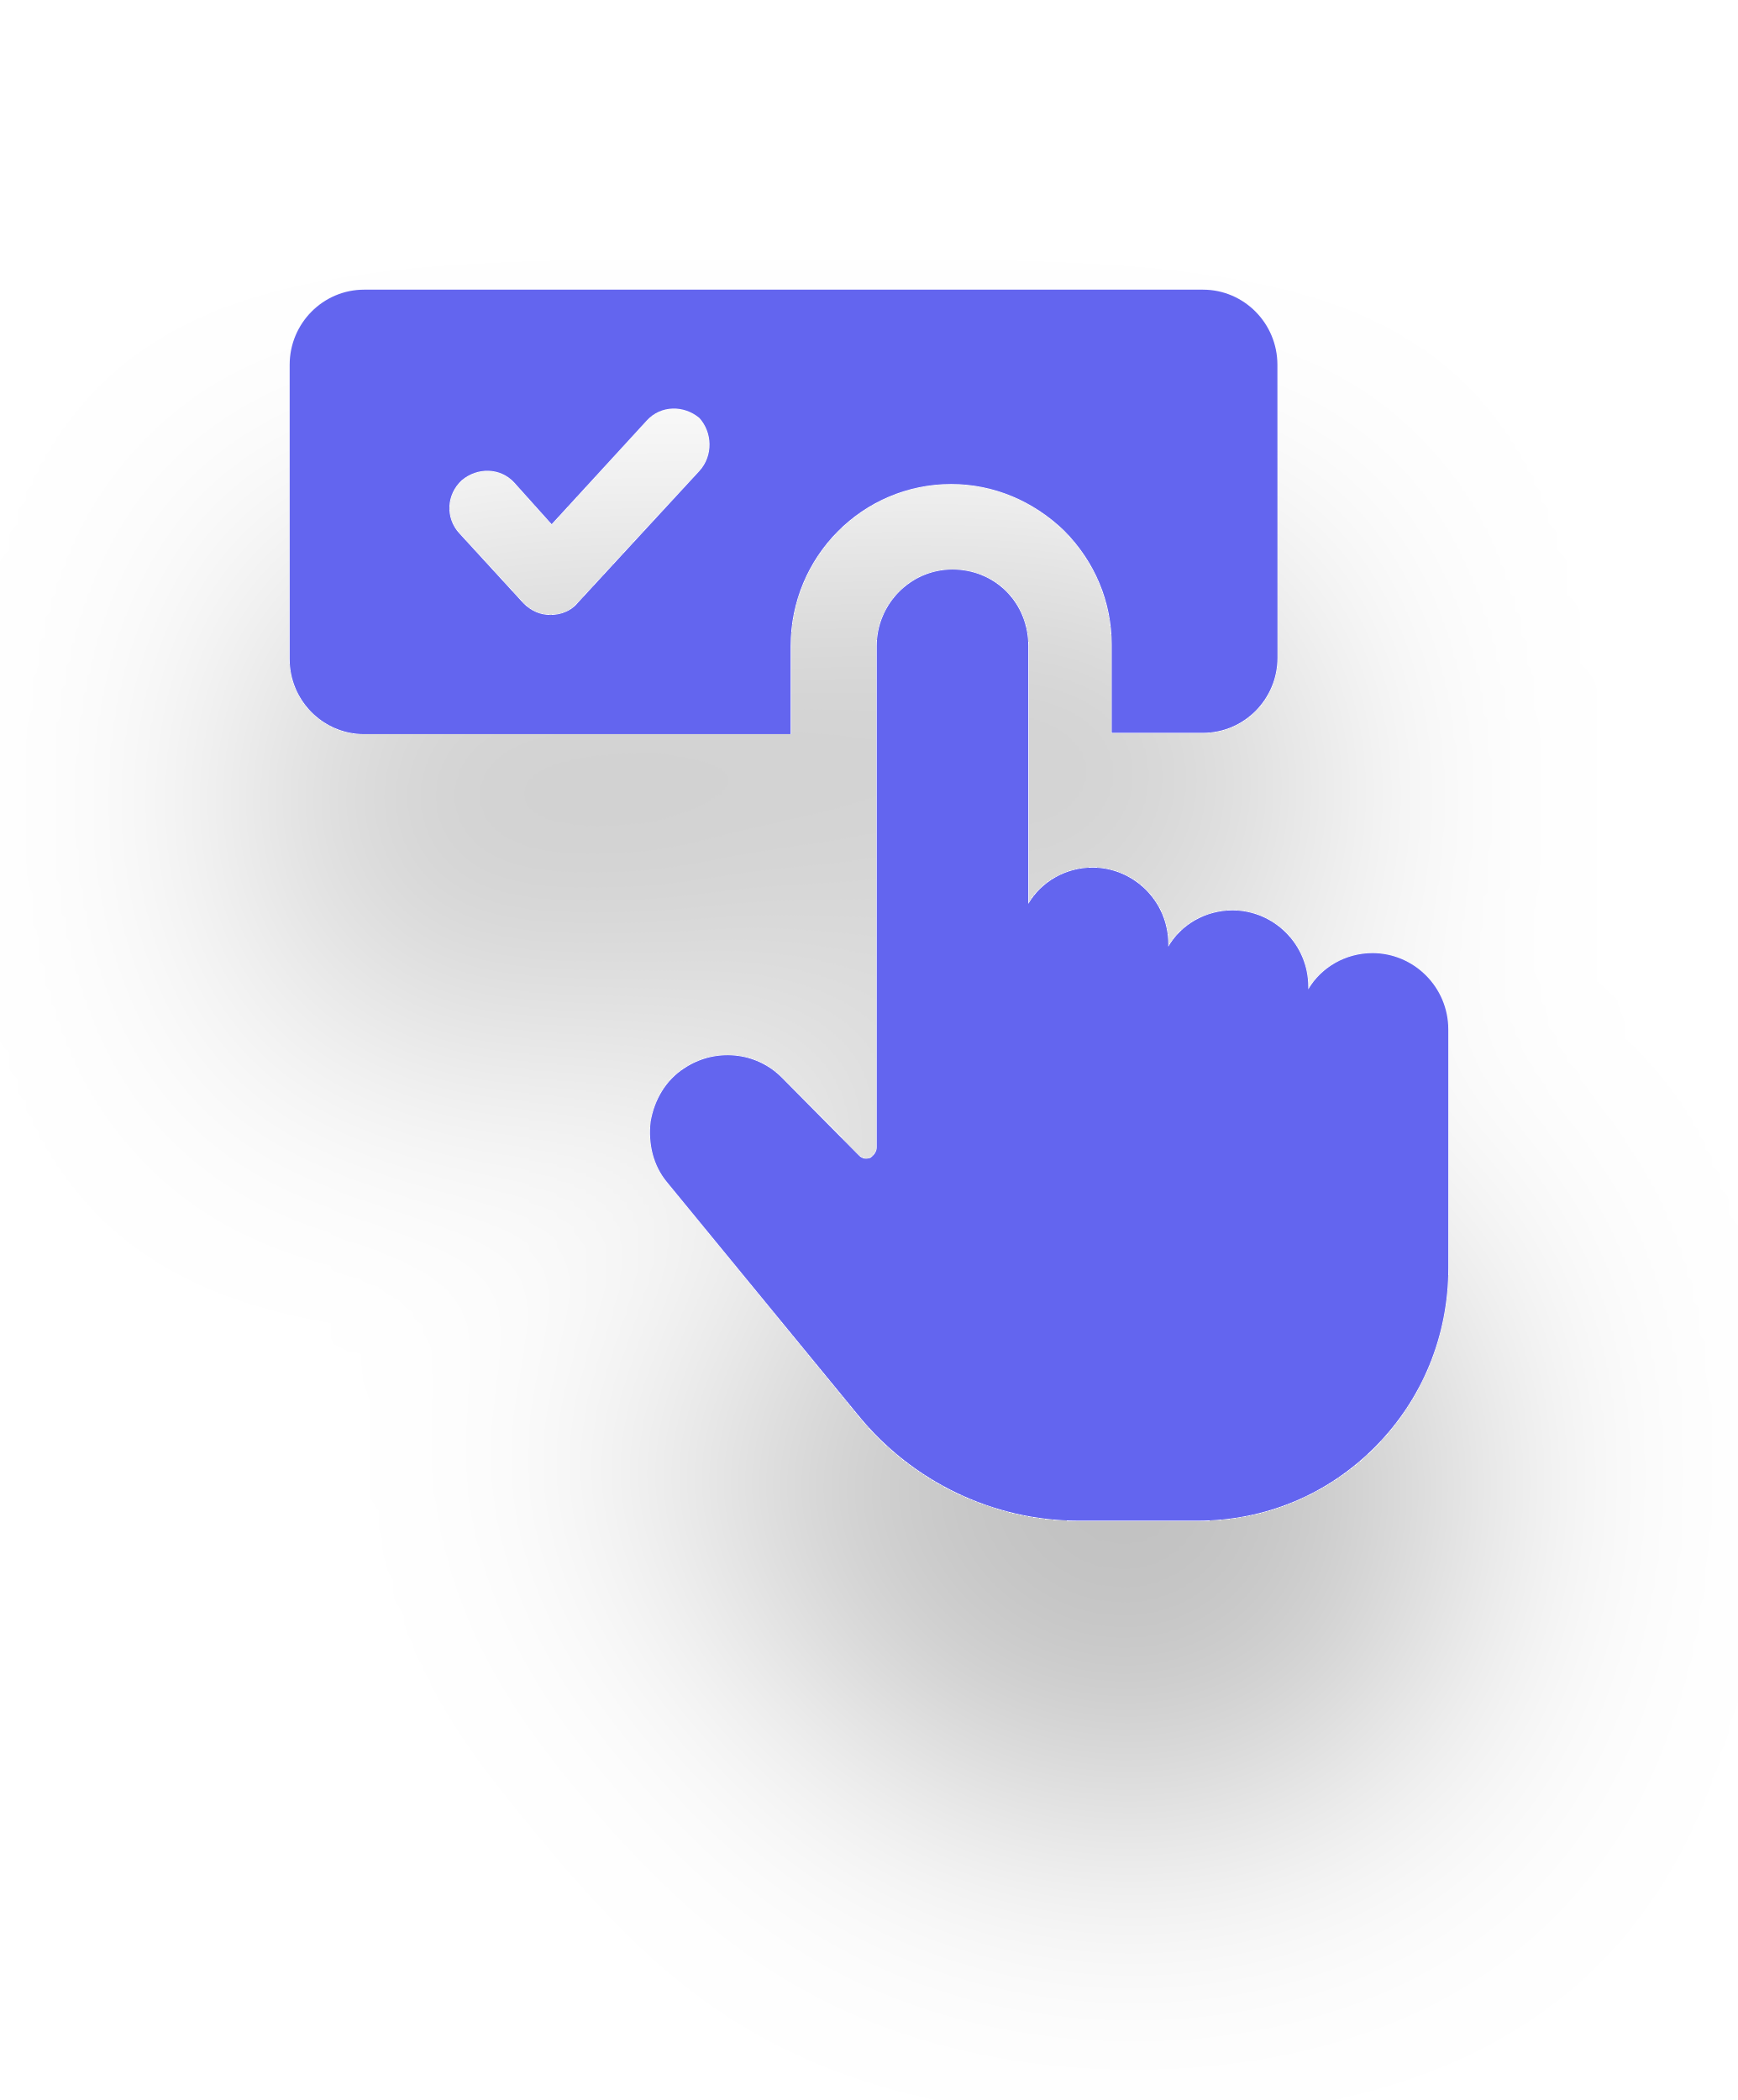
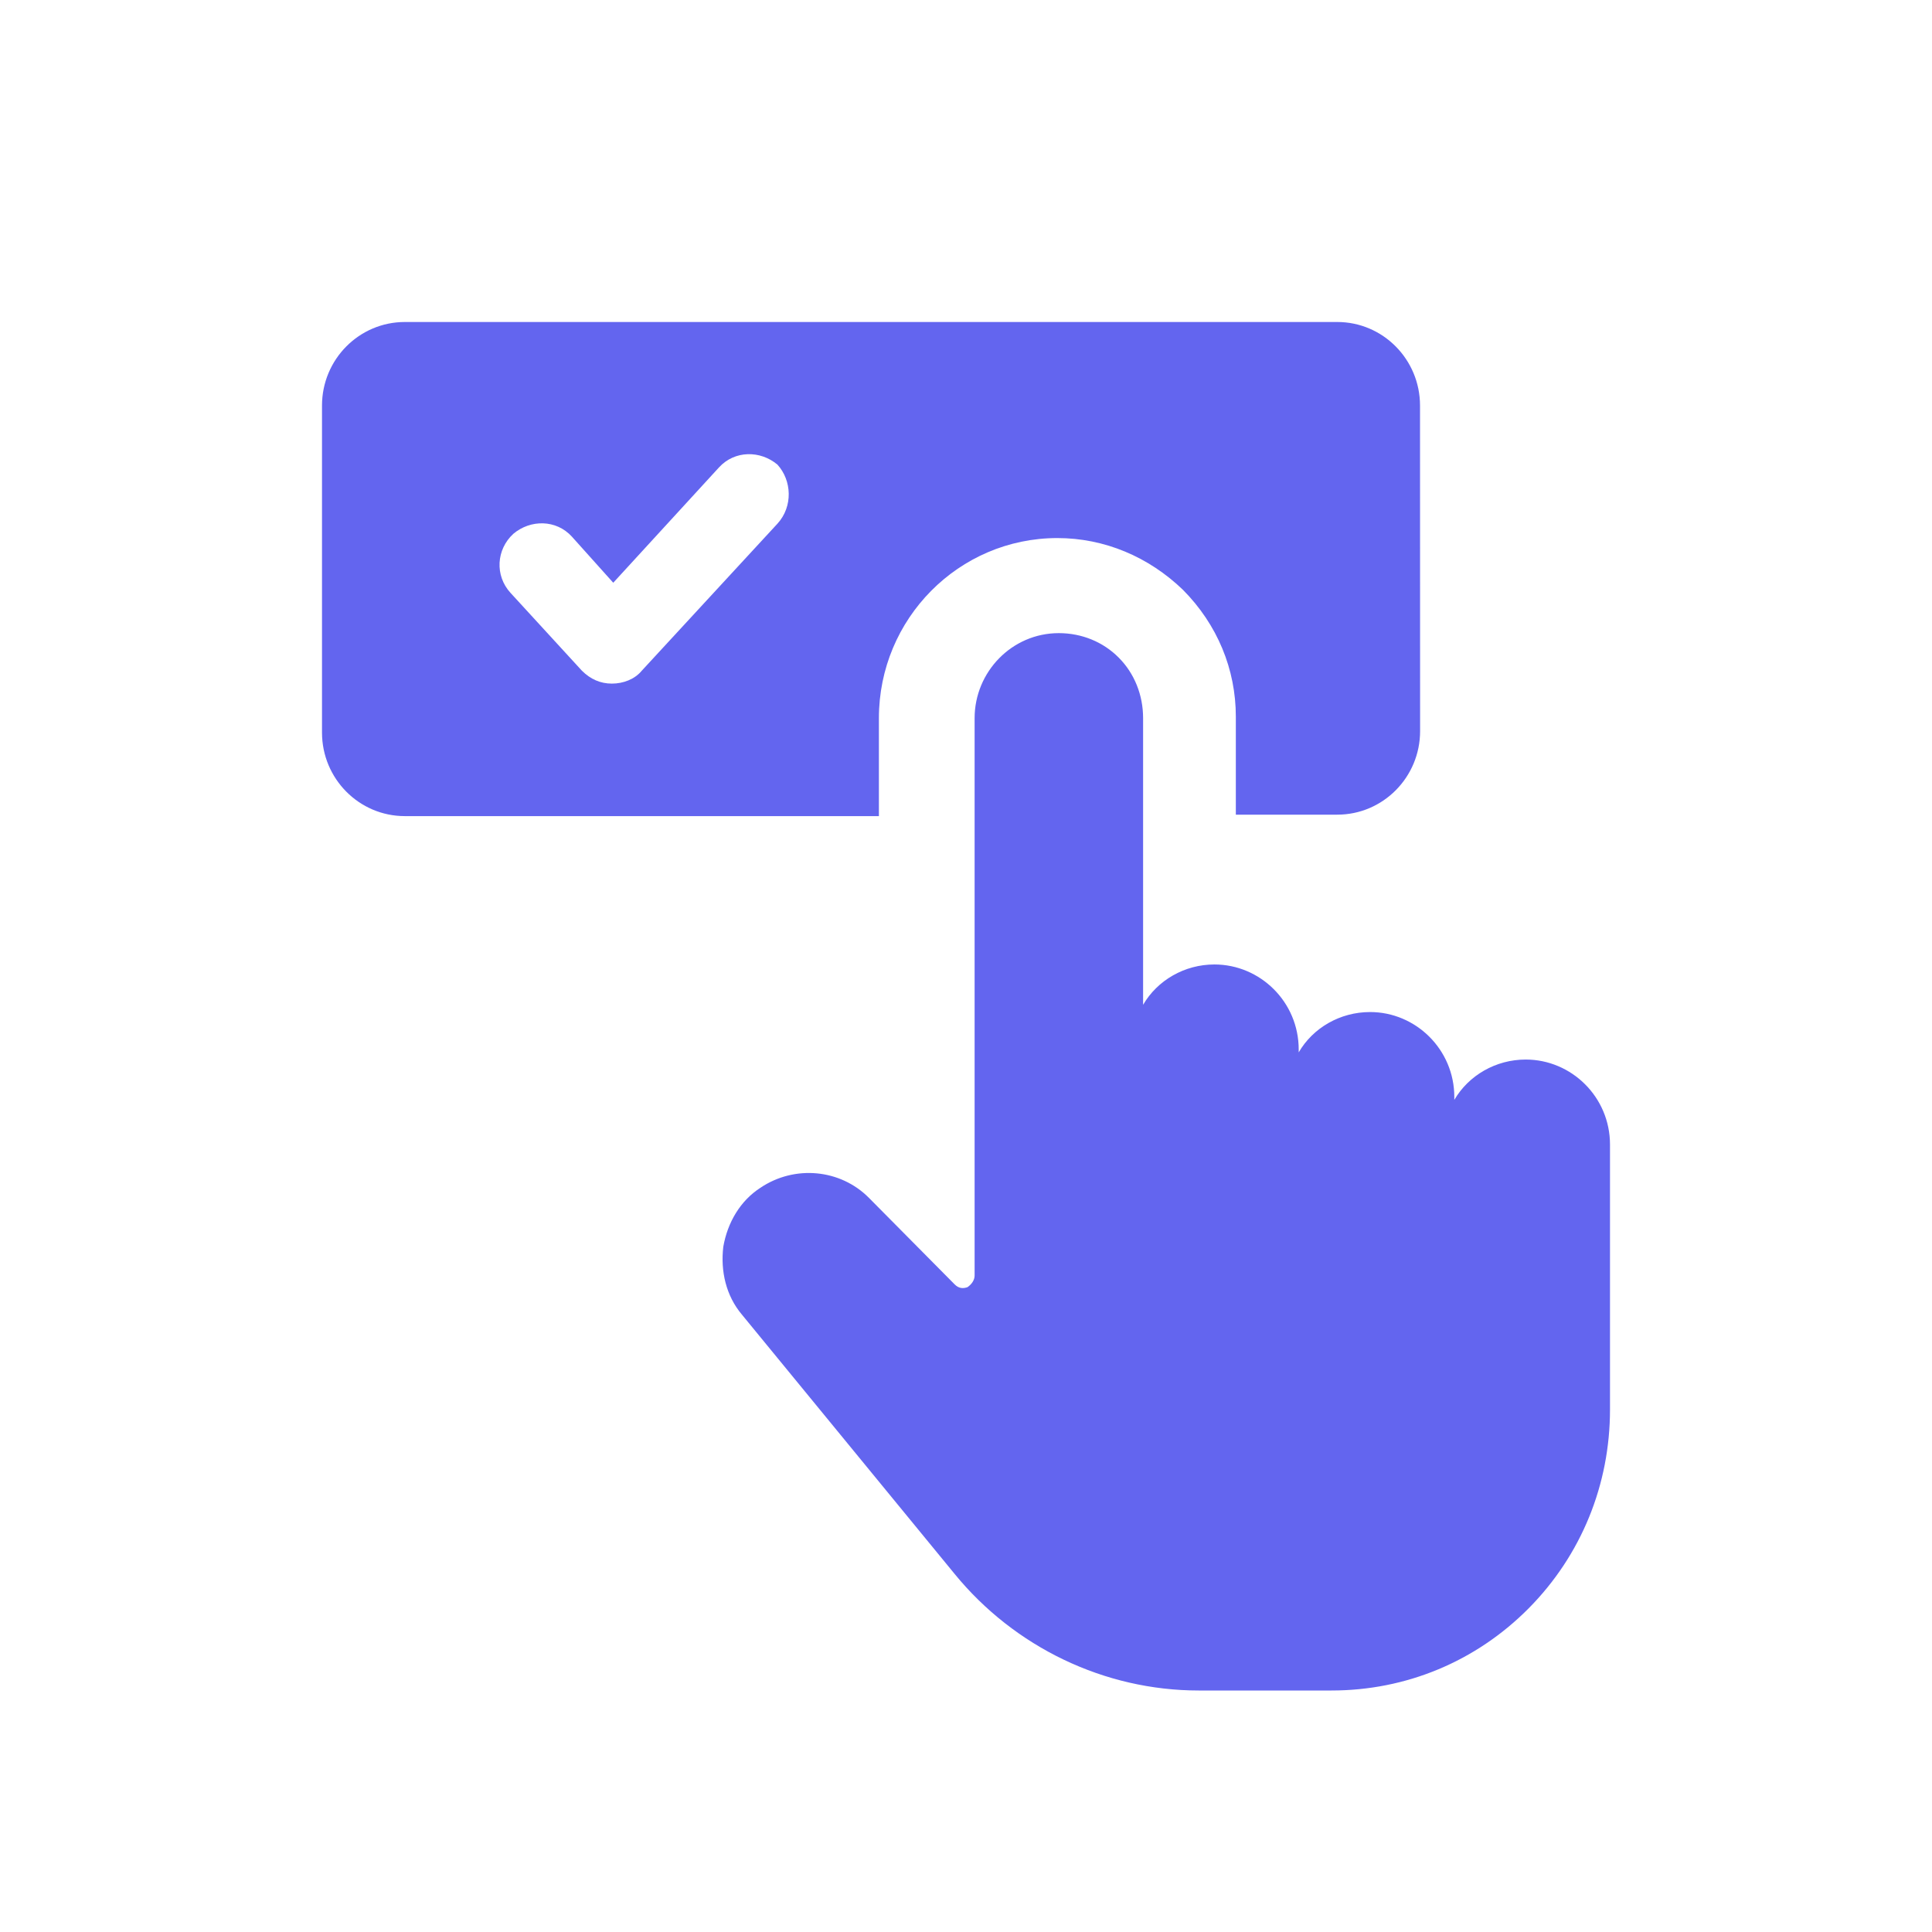
- <svg xmlns="http://www.w3.org/2000/svg" width="24" height="29" viewBox="0 0 24 29" fill="none">
-   <g filter="url(#filter0_d_709_5091)">
-     <path d="M20 14.218C20 13.627 19.521 13.162 18.953 13.162C18.581 13.162 18.244 13.359 18.066 13.663V13.627C18.066 13.037 17.587 12.572 17.02 12.572C16.647 12.572 16.31 12.768 16.133 13.073V13.037C16.133 12.446 15.654 11.981 15.086 11.981C14.714 11.981 14.377 12.178 14.2 12.482V8.921C14.2 8.635 14.093 8.366 13.898 8.17C13.703 7.973 13.437 7.865 13.153 7.865C12.568 7.865 12.107 8.349 12.107 8.921V15.846C12.107 15.9 12.071 15.954 12.018 15.99C11.964 16.008 11.911 16.008 11.858 15.954L10.794 14.88C10.439 14.522 9.871 14.469 9.446 14.755C9.197 14.916 9.038 15.184 8.985 15.488C8.949 15.793 9.02 16.097 9.215 16.329L11.858 19.551C12.603 20.463 13.721 21 14.891 21H16.541C17.463 21 18.332 20.642 18.989 19.98C19.645 19.318 20 18.441 20 17.51L20 14.218Z" fill="#6365EF" />
-     <path d="M10.918 8.921C10.918 7.686 11.911 6.684 13.135 6.684C13.72 6.684 14.27 6.917 14.696 7.328C15.122 7.758 15.352 8.313 15.352 8.903V10.12H16.612C17.18 10.12 17.641 9.655 17.641 9.082L17.64 5.038C17.64 4.465 17.179 4 16.612 4H5.029C4.461 4 4 4.465 4 5.038V9.1C4 9.673 4.461 10.138 5.029 10.138H10.918L10.918 8.921ZM9.658 6.505L7.973 8.331C7.885 8.438 7.743 8.492 7.601 8.492C7.459 8.492 7.335 8.438 7.228 8.331L6.341 7.364C6.146 7.15 6.164 6.827 6.377 6.631C6.59 6.452 6.909 6.452 7.104 6.666L7.618 7.239L8.931 5.807C9.126 5.593 9.445 5.593 9.658 5.772C9.836 5.968 9.853 6.291 9.658 6.505H9.658Z" fill="#6365EF" />
-   </g>
-   <defs>
-     <filter id="filter0_d_709_5091" x="-4" y="0" width="32" height="32" filterUnits="userSpaceOnUse" color-interpolation-filters="sRGB">
-       <feFlood flood-opacity="0" result="BackgroundImageFix" />
-       <feColorMatrix in="SourceAlpha" type="matrix" values="0 0 0 0 0 0 0 0 0 0 0 0 0 0 0 0 0 0 127 0" result="hardAlpha" />
-       <feOffset dy="4" />
-       <feGaussianBlur stdDeviation="2" />
-       <feComposite in2="hardAlpha" operator="out" />
-       <feColorMatrix type="matrix" values="0 0 0 0 0 0 0 0 0 0 0 0 0 0 0 0 0 0 0.25 0" />
-       <feBlend mode="normal" in2="BackgroundImageFix" result="effect1_dropShadow_709_5091" />
-       <feBlend mode="normal" in="SourceGraphic" in2="effect1_dropShadow_709_5091" result="shape" />
-     </filter>
-   </defs>
+ <svg xmlns="http://www.w3.org/2000/svg" width="24" height="24" viewBox="0 0 24 24" fill="none">
+   <path d="M20 14.218C20 13.627 19.521 13.162 18.953 13.162C18.581 13.162 18.244 13.359 18.066 13.663V13.627C18.066 13.037 17.587 12.572 17.02 12.572C16.647 12.572 16.31 12.768 16.133 13.073V13.037C16.133 12.446 15.654 11.981 15.086 11.981C14.714 11.981 14.377 12.178 14.2 12.482V8.921C14.2 8.635 14.093 8.366 13.898 8.17C13.703 7.973 13.437 7.865 13.153 7.865C12.568 7.865 12.107 8.349 12.107 8.921V15.846C12.107 15.9 12.071 15.954 12.018 15.99C11.964 16.008 11.911 16.008 11.858 15.954L10.794 14.88C10.439 14.522 9.871 14.469 9.446 14.755C9.197 14.916 9.038 15.184 8.985 15.488C8.949 15.793 9.02 16.097 9.215 16.329L11.858 19.551C12.603 20.463 13.721 21 14.891 21H16.541C17.463 21 18.332 20.642 18.989 19.98C19.645 19.318 20 18.441 20 17.51L20 14.218Z" fill="#6365EF" />
+   <path d="M10.918 8.921C10.918 7.686 11.911 6.684 13.135 6.684C13.72 6.684 14.27 6.917 14.696 7.328C15.122 7.758 15.352 8.313 15.352 8.903V10.12H16.612C17.18 10.12 17.641 9.655 17.641 9.082L17.64 5.038C17.64 4.465 17.179 4 16.612 4H5.029C4.461 4 4 4.465 4 5.038V9.1C4 9.673 4.461 10.138 5.029 10.138H10.918L10.918 8.921ZM9.658 6.505L7.973 8.331C7.885 8.438 7.743 8.492 7.601 8.492C7.459 8.492 7.335 8.438 7.228 8.331L6.341 7.364C6.146 7.15 6.164 6.827 6.377 6.631C6.59 6.452 6.909 6.452 7.104 6.666L7.618 7.239L8.931 5.807C9.126 5.593 9.445 5.593 9.658 5.772C9.836 5.968 9.853 6.291 9.658 6.505H9.658Z" fill="#6365EF" />
</svg>
